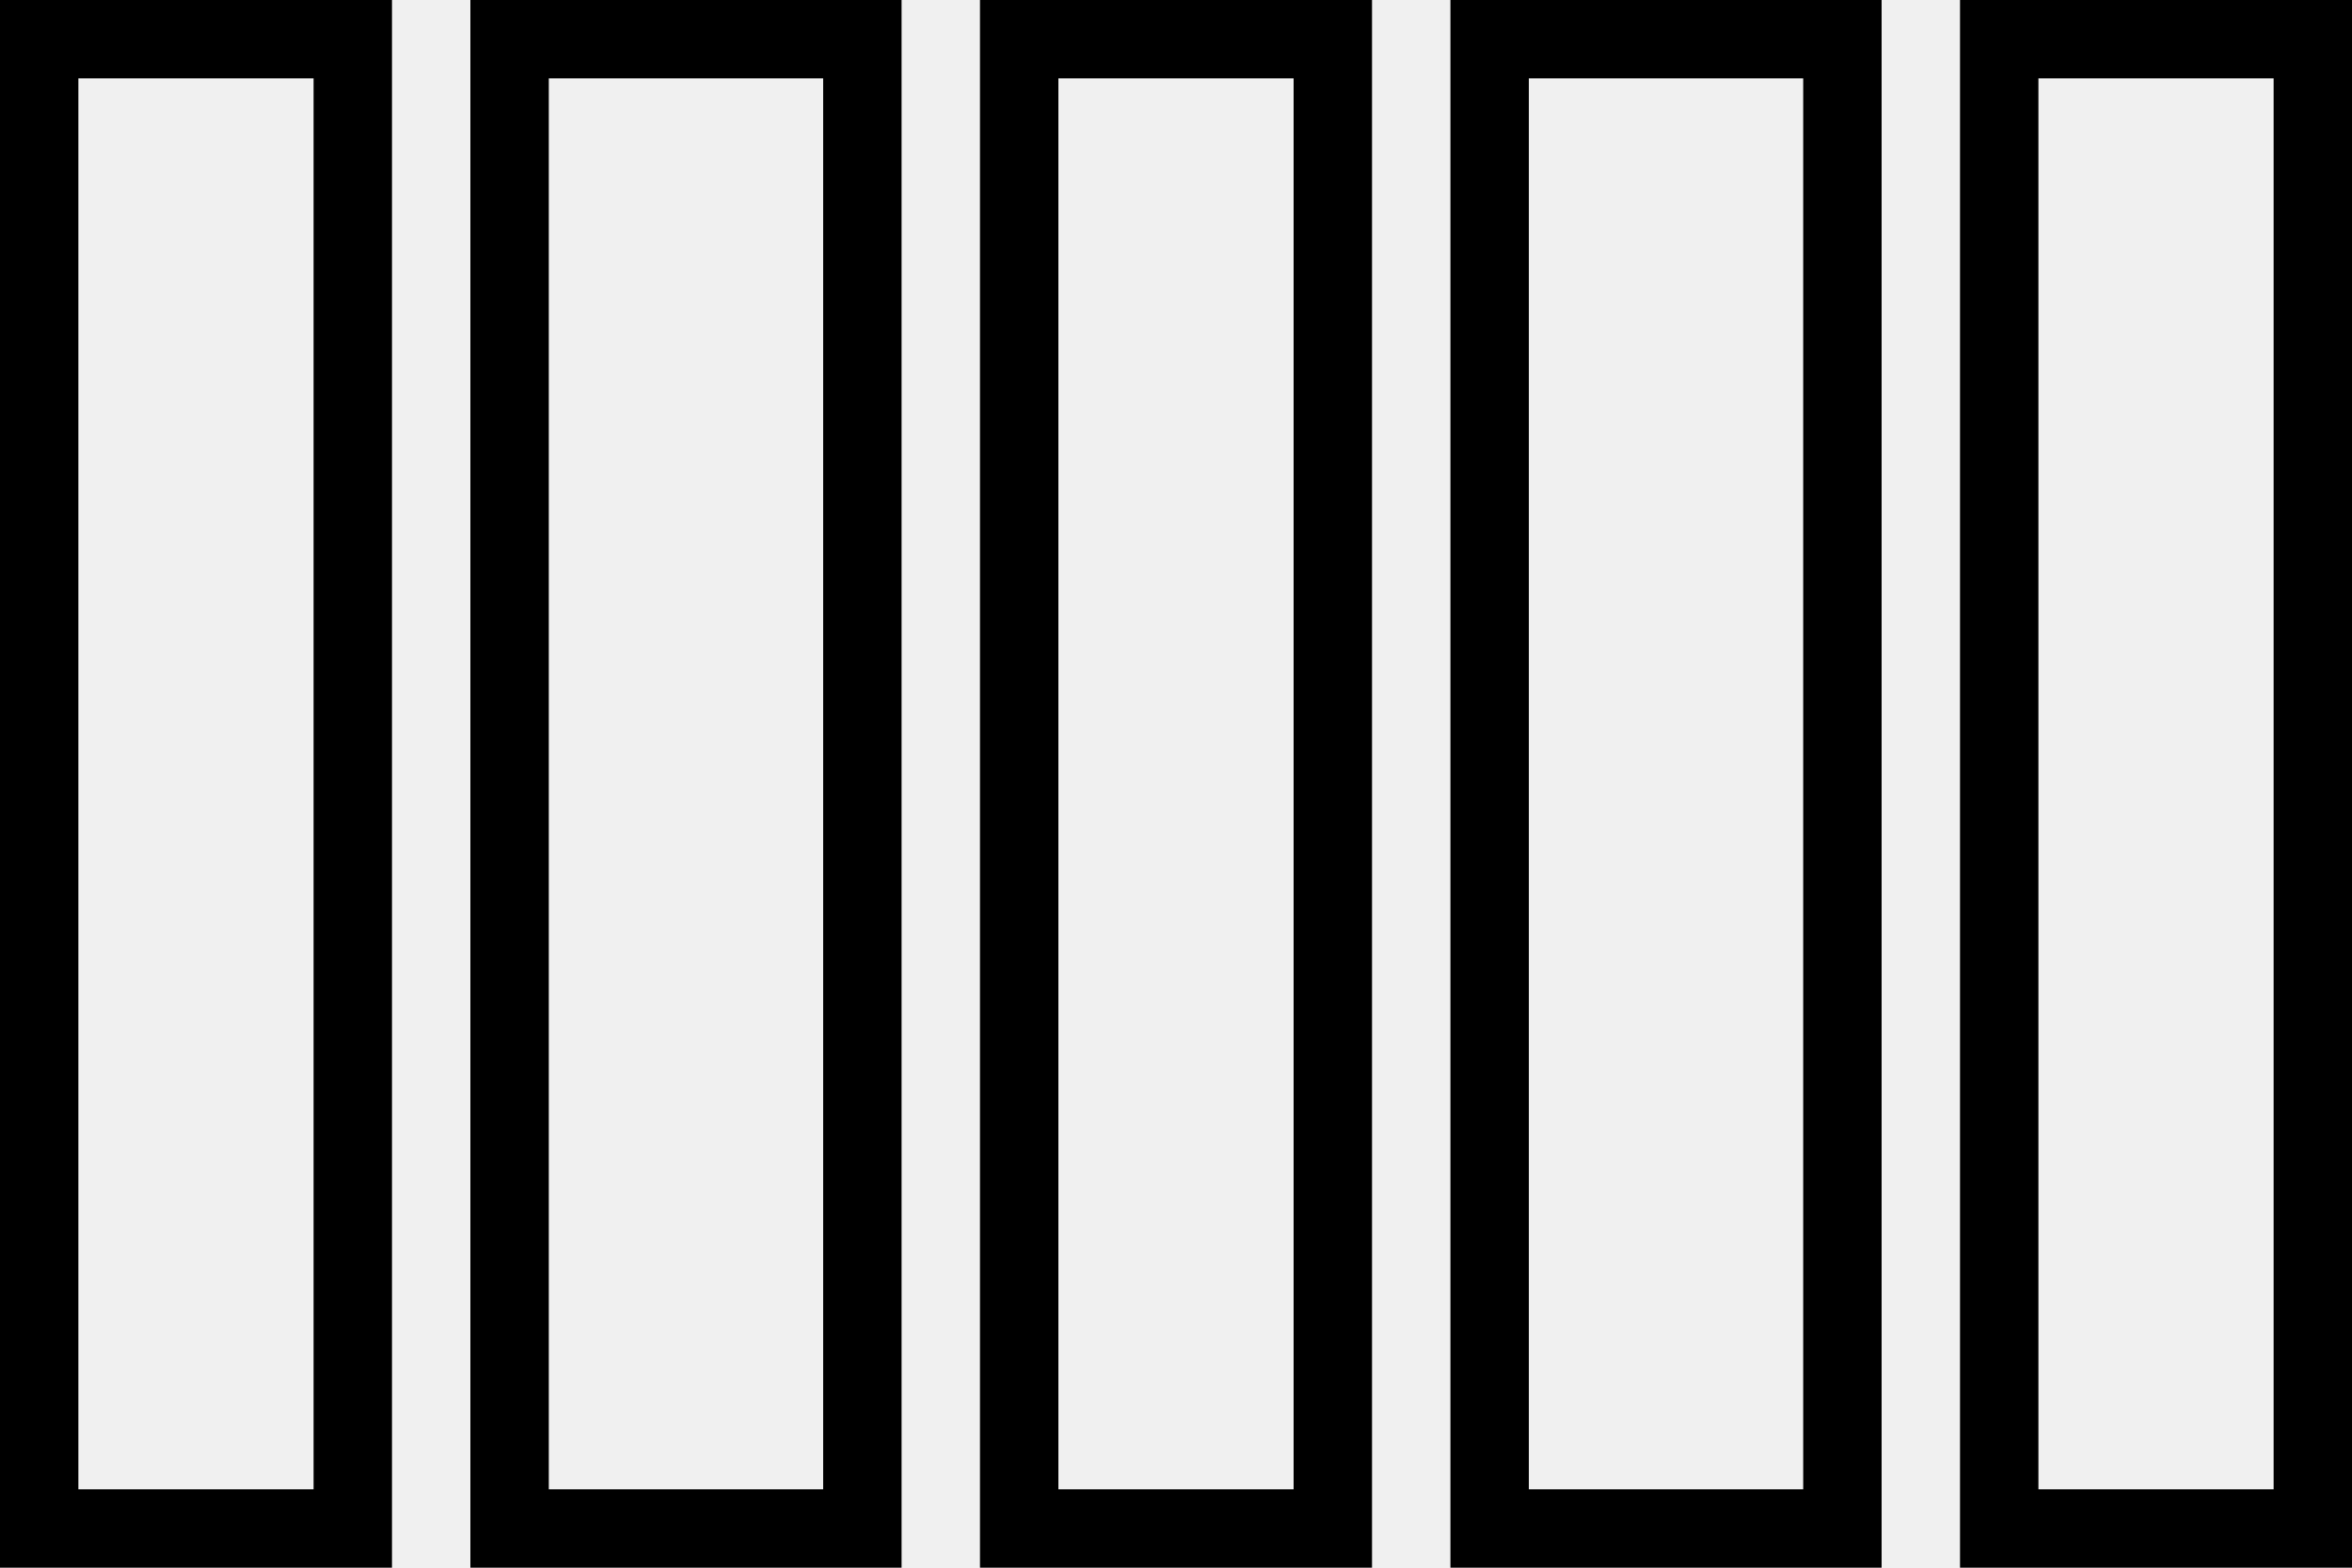
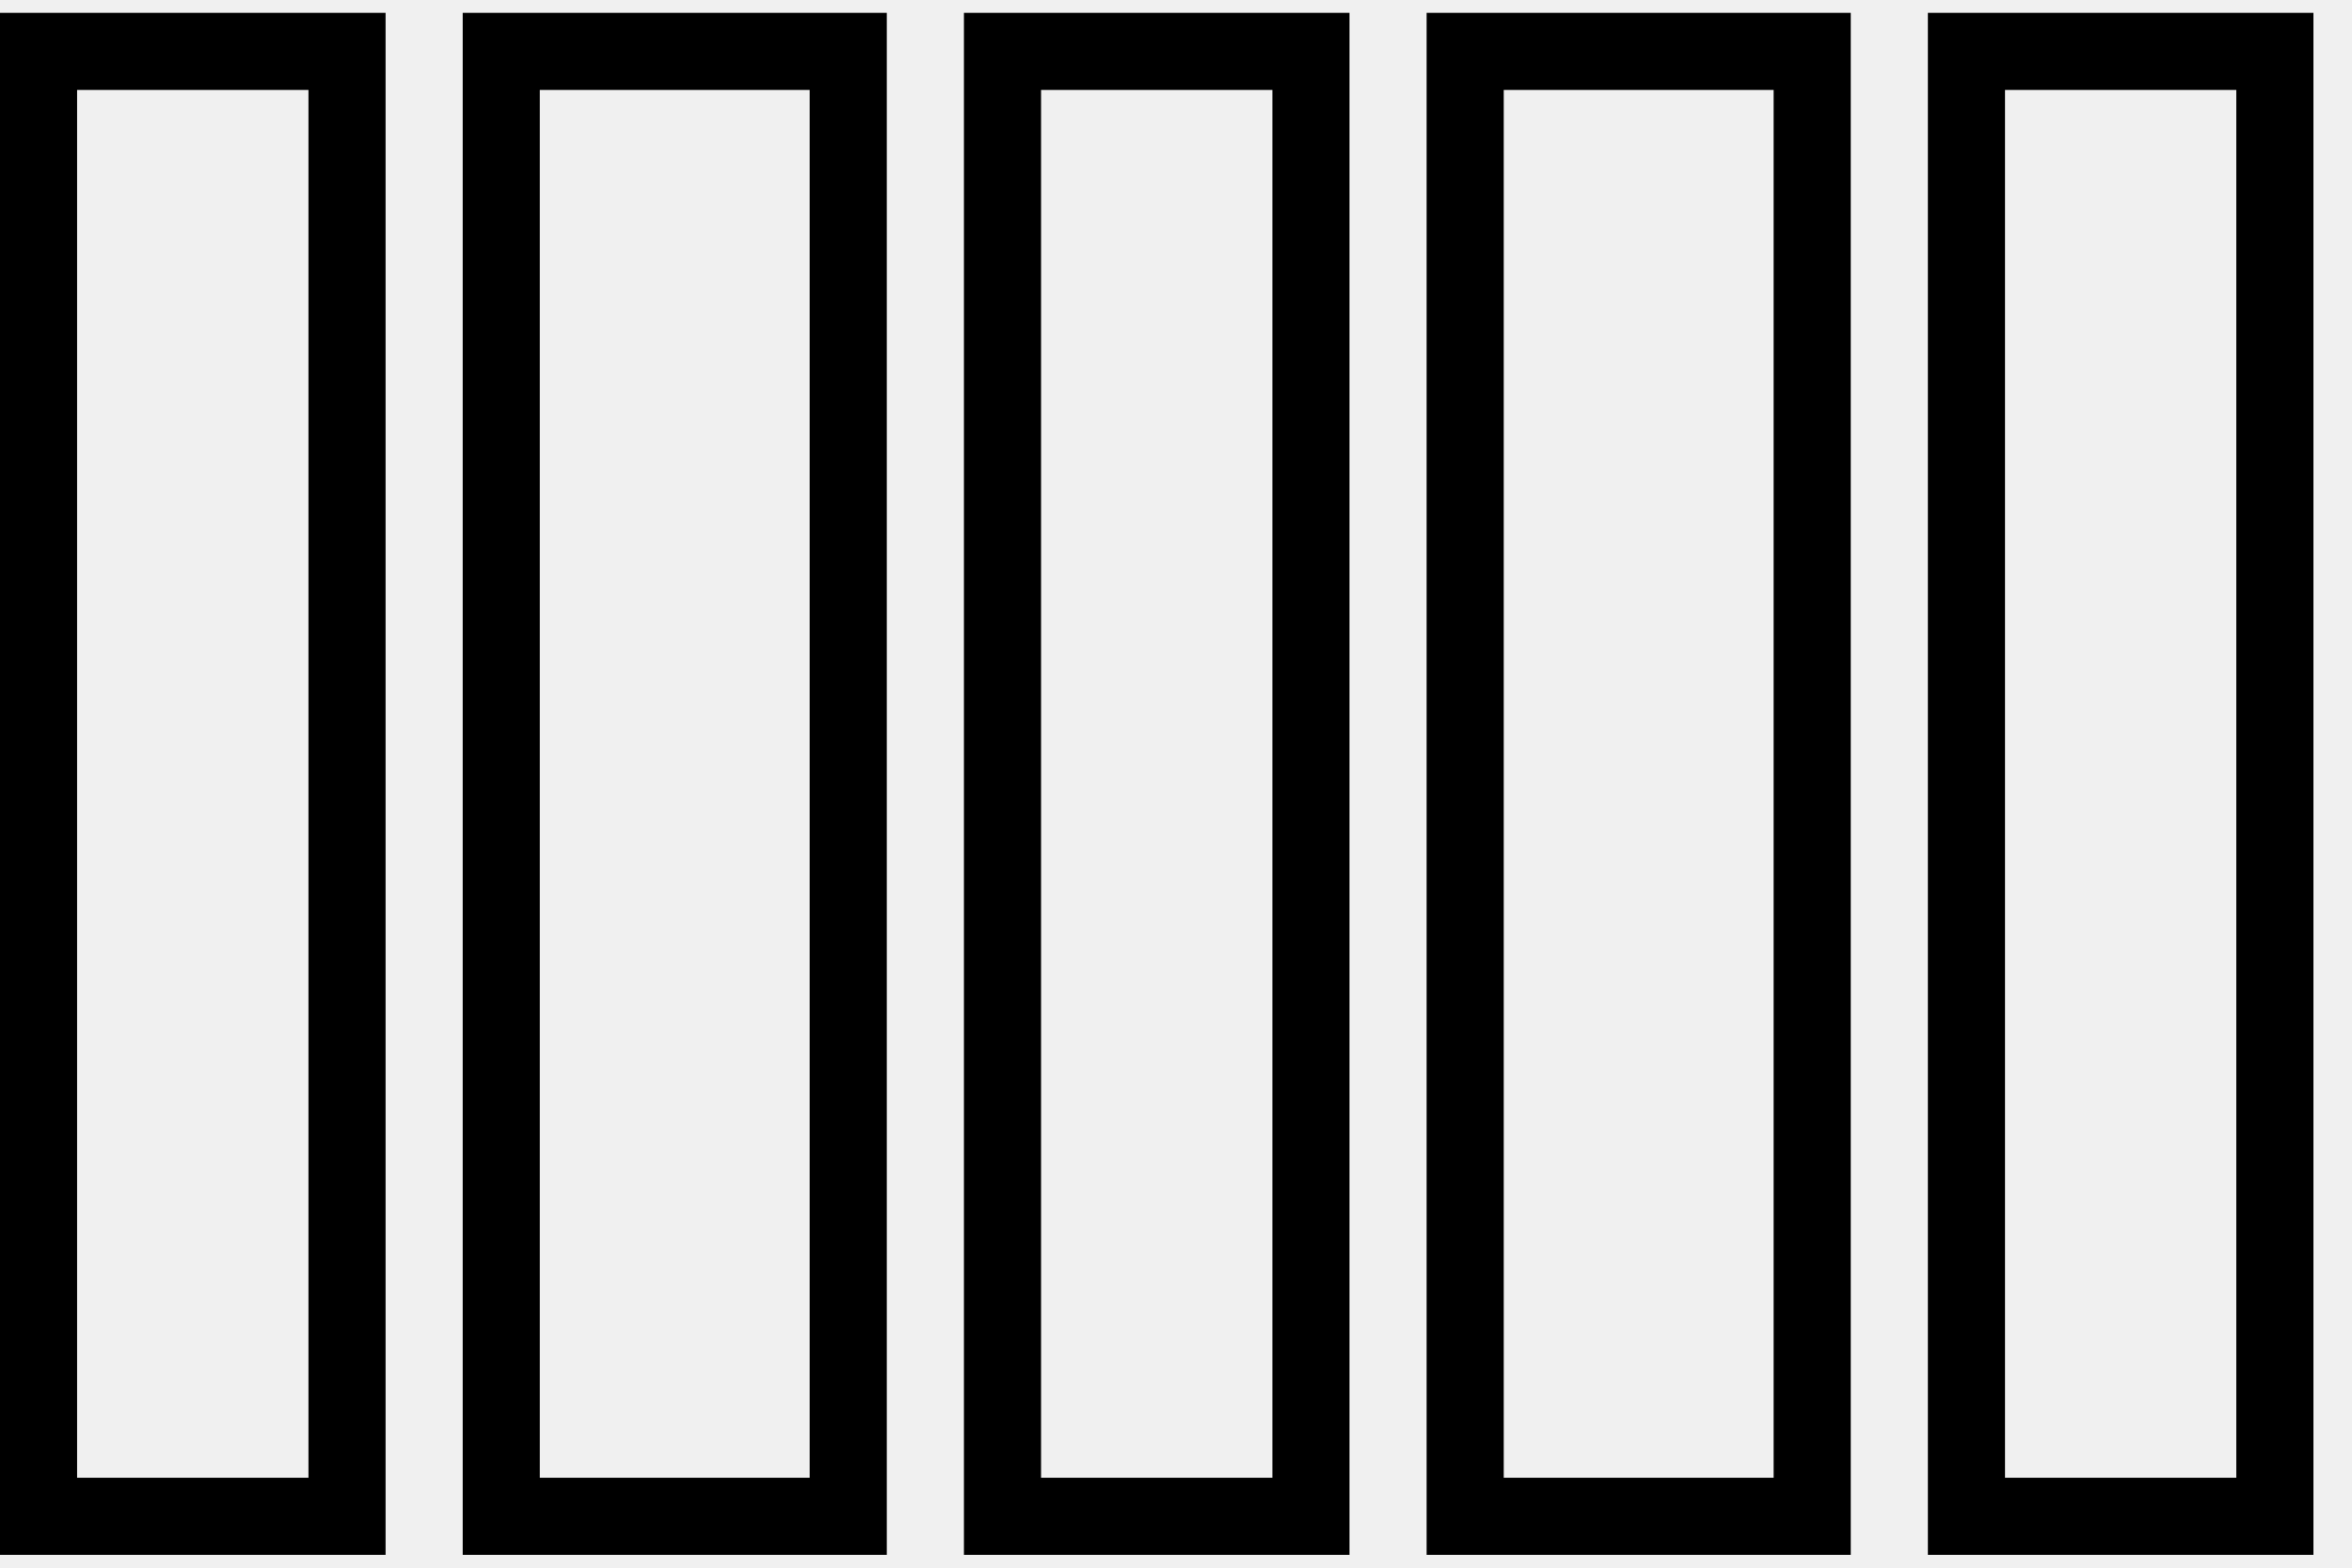
- <svg xmlns="http://www.w3.org/2000/svg" xmlns:xlink="http://www.w3.org/1999/xlink" width="60px" height="40px" viewBox="0 0 60 40" version="1.1">
+ <svg xmlns="http://www.w3.org/2000/svg" xmlns:xlink="http://www.w3.org/1999/xlink" width="60px" height="40px" viewBox="0 0 61 40" version="1.1">
  <defs>
    <rect id="path-1" x="0" y="0" width="10" height="40" />
    <mask id="mask-2" maskContentUnits="userSpaceOnUse" maskUnits="objectBoundingBox" x="0" y="0" width="10" height="40" fill="white">
      <use xlink:href="#path-1" />
    </mask>
    <polygon id="path-3" points="12 0 23 0 23 40 12 40" />
    <mask id="mask-4" maskContentUnits="userSpaceOnUse" maskUnits="objectBoundingBox" x="0" y="0" width="11" height="40" fill="white">
      <use xlink:href="#path-3" />
    </mask>
    <rect id="path-5" x="25" y="0" width="10" height="40" />
    <mask id="mask-6" maskContentUnits="userSpaceOnUse" maskUnits="objectBoundingBox" x="0" y="0" width="10" height="40" fill="white">
      <use xlink:href="#path-5" />
    </mask>
    <rect id="path-7" x="37" y="0" width="11" height="40" />
    <mask id="mask-8" maskContentUnits="userSpaceOnUse" maskUnits="objectBoundingBox" x="0" y="0" width="11" height="40" fill="white">
      <use xlink:href="#path-7" />
    </mask>
    <rect id="path-9" x="50" y="0" width="10" height="40" />
    <mask id="mask-10" maskContentUnits="userSpaceOnUse" maskUnits="objectBoundingBox" x="0" y="0" width="10" height="40" fill="white">
      <use xlink:href="#path-9" />
    </mask>
  </defs>
  <g id="Page-1" stroke="none" stroke-width="1" fill="none" fill-rule="evenodd">
    <g id="5" stroke="#000000" stroke-width="4">
      <use id="Rectangle" mask="url(#mask-2)" xlink:href="#path-1" />
      <use id="Rectangle" mask="url(#mask-4)" xlink:href="#path-3" />
      <use id="Rectangle" mask="url(#mask-6)" xlink:href="#path-5" />
      <use id="Rectangle" mask="url(#mask-8)" xlink:href="#path-7" />
      <use id="Rectangle" mask="url(#mask-10)" xlink:href="#path-9" />
    </g>
  </g>
</svg>
